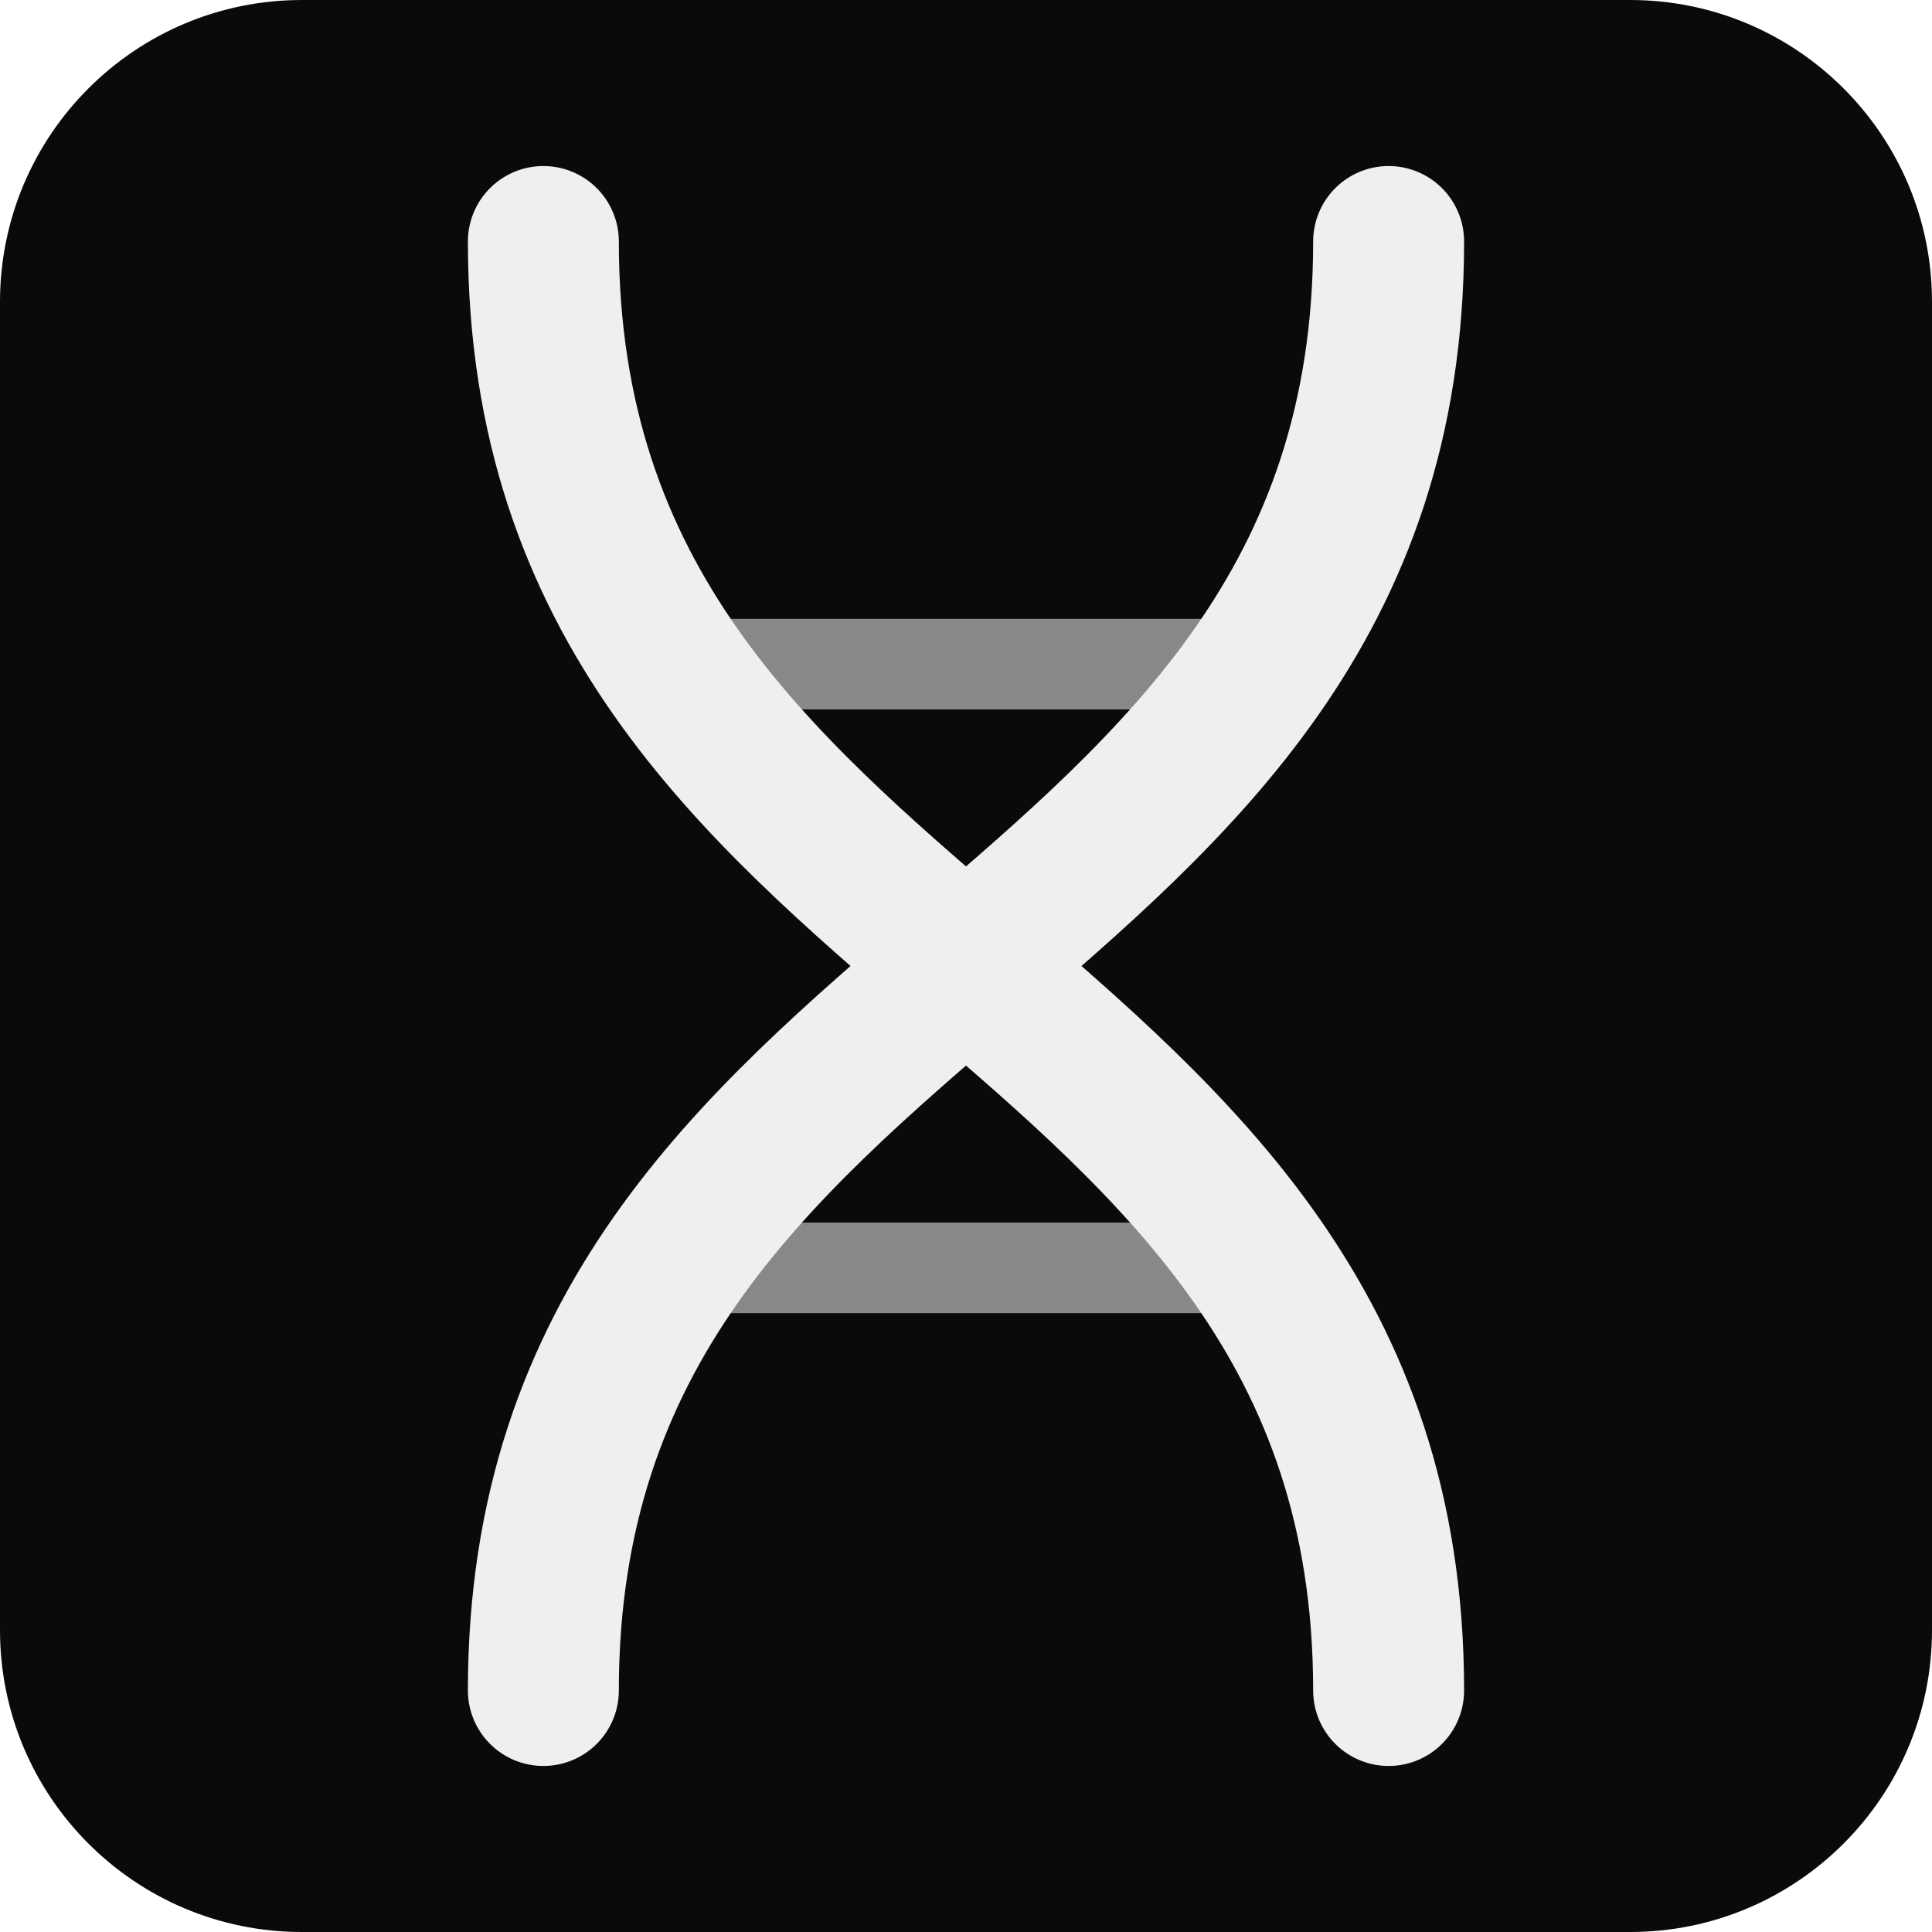
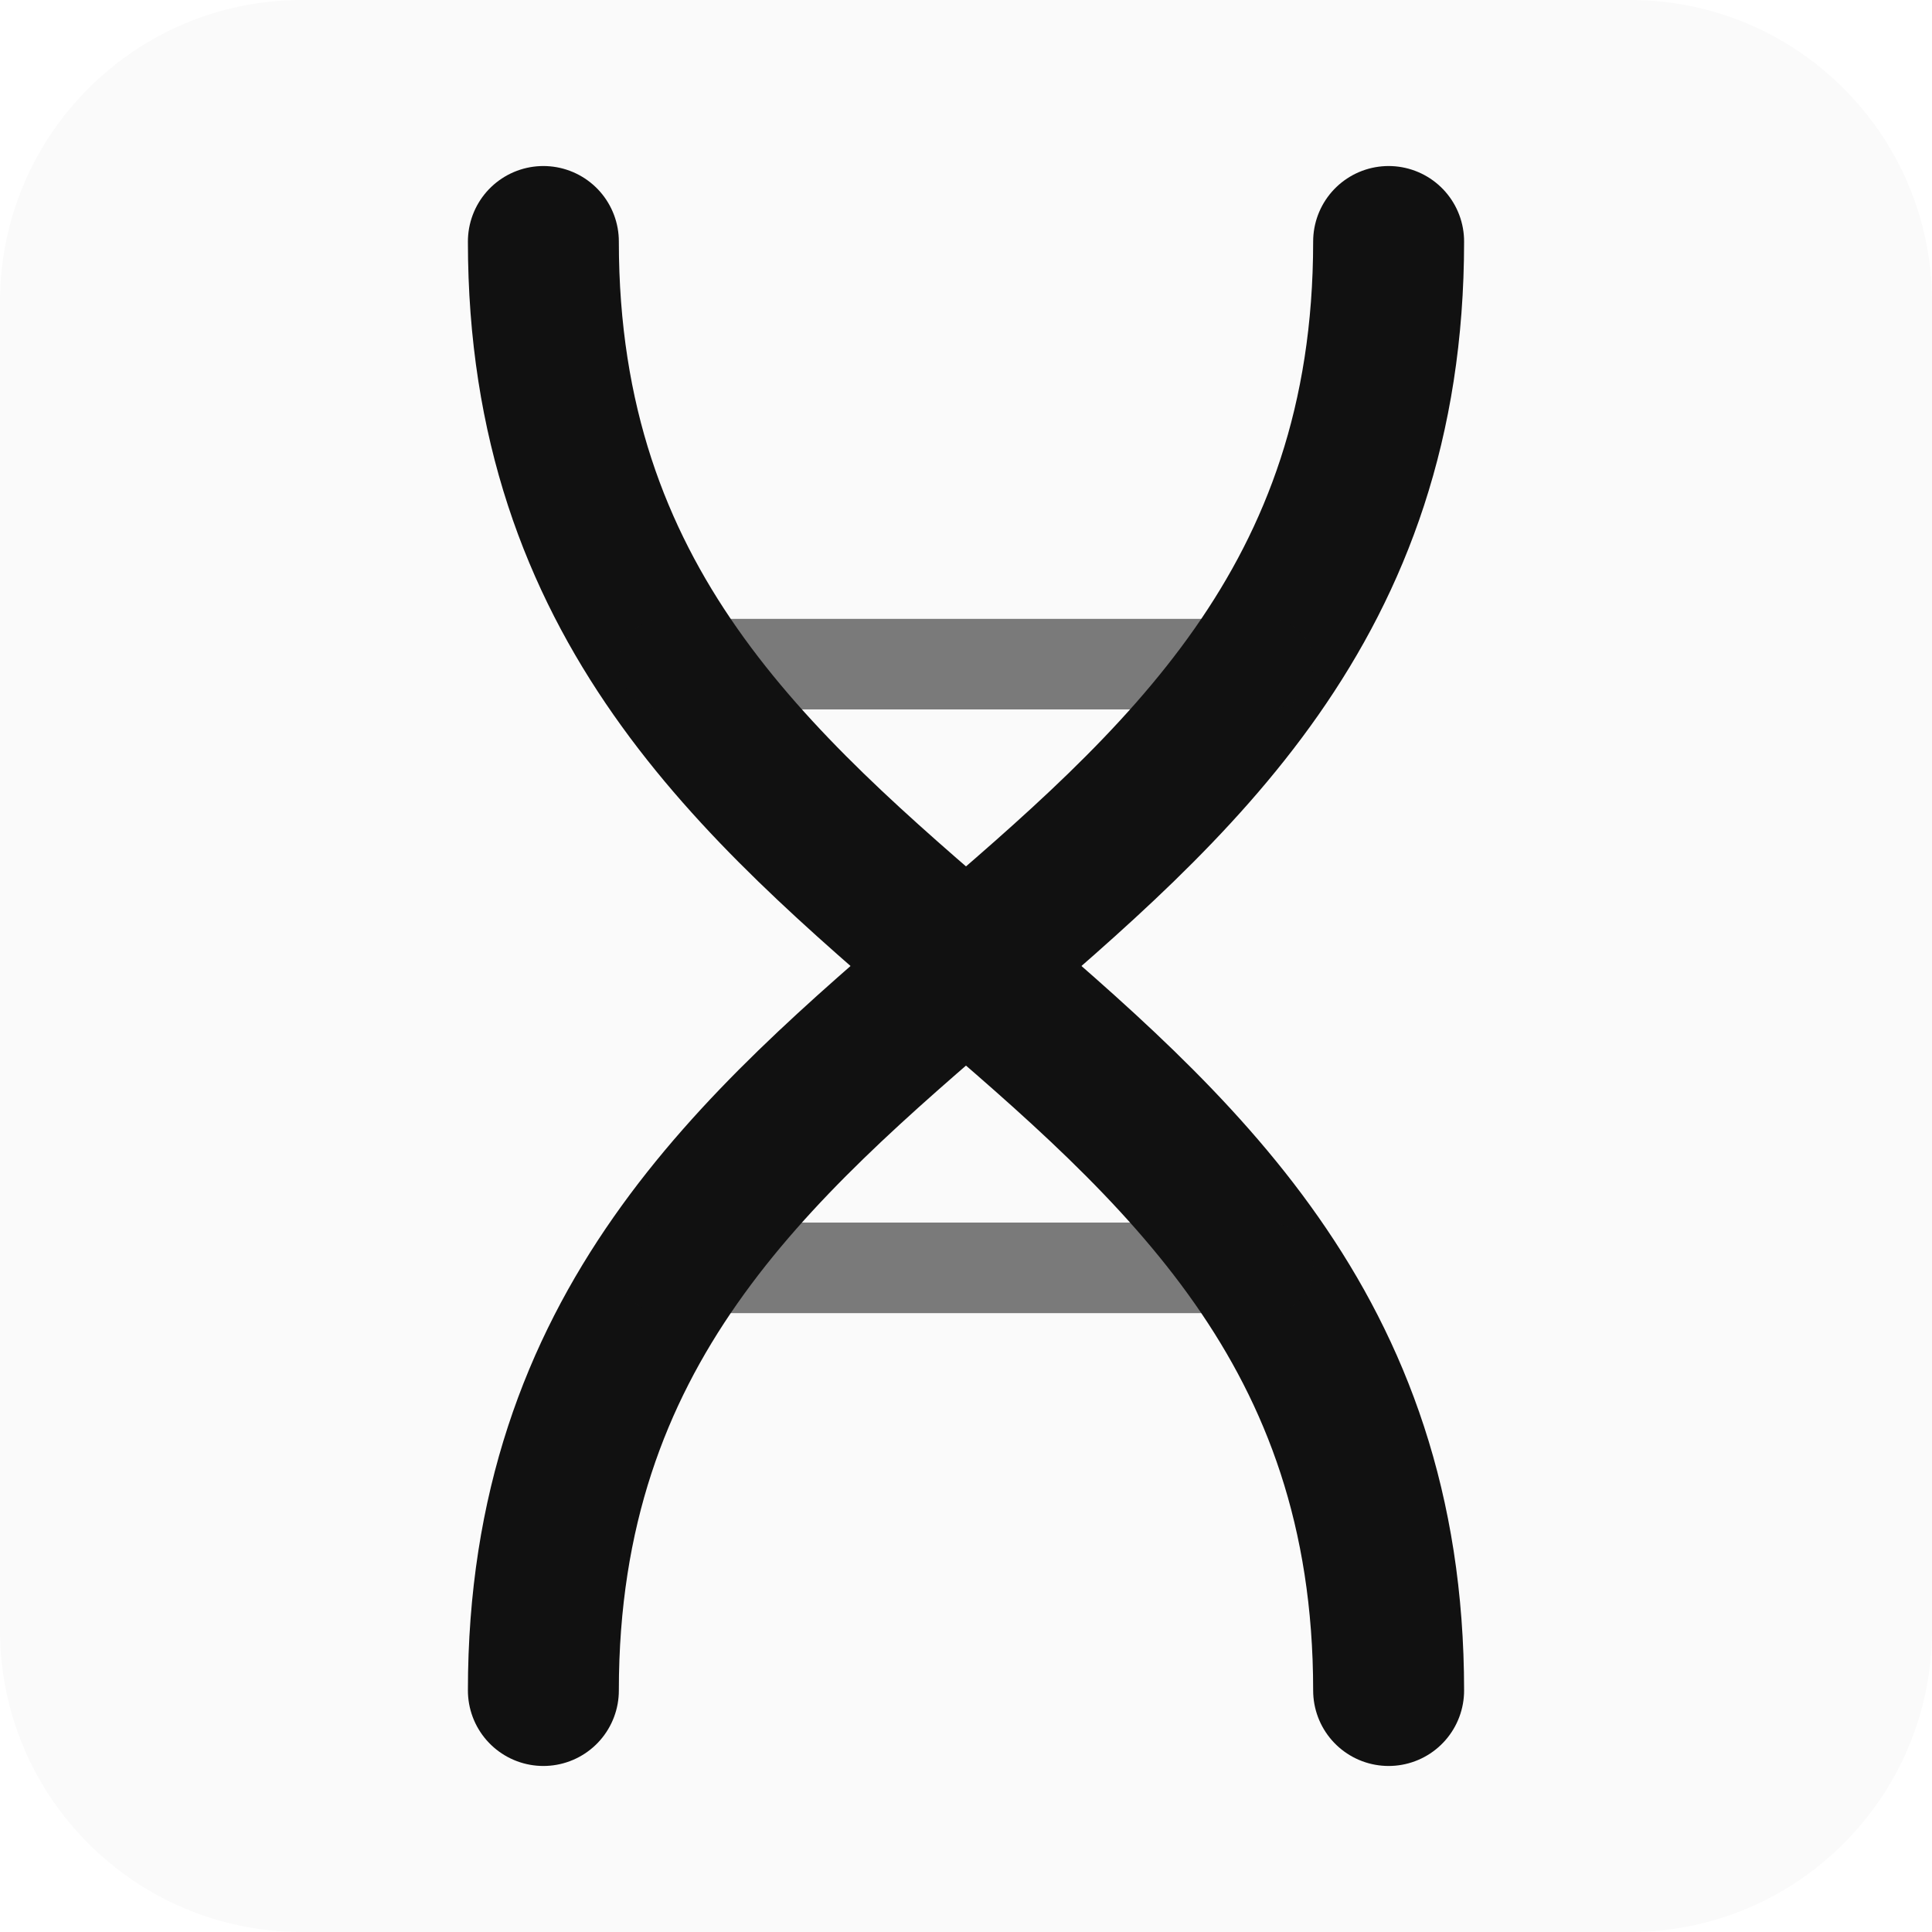
<svg xmlns="http://www.w3.org/2000/svg" viewBox="0 0 32 32">
-   <rect width="32" height="32" fill="#0a0a0a" rx="5" />
-   <path d="M9,4 C9,16 23,16 23,28" stroke="#efefef" stroke-width="2.5" fill="none" stroke-linecap="round" />
-   <path d="M23,4 C23,16 9,16 9,28" stroke="#efefef" stroke-width="2.5" fill="none" stroke-linecap="round" />
-   <line x1="11" y1="11" x2="21" y2="11" stroke="#efefef" stroke-width="1.5" stroke-linecap="round" opacity="0.55" />
-   <line x1="11" y1="21" x2="21" y2="21" stroke="#efefef" stroke-width="1.5" stroke-linecap="round" opacity="0.55" />
+   <rect width="32" height="32" fill="#fafafa" rx="5" />
+   <path d="M9,4 C9,16 23,16 23,28" stroke="#111111" stroke-width="2.5" fill="none" stroke-linecap="round" />
+   <path d="M23,4 C23,16 9,16 9,28" stroke="#111111" stroke-width="2.5" fill="none" stroke-linecap="round" />
+   <line x1="11" y1="11" x2="21" y2="11" stroke="#111111" stroke-width="1.5" stroke-linecap="round" opacity="0.55" />
+   <line x1="11" y1="21" x2="21" y2="21" stroke="#111111" stroke-width="1.5" stroke-linecap="round" opacity="0.55" />
</svg>
